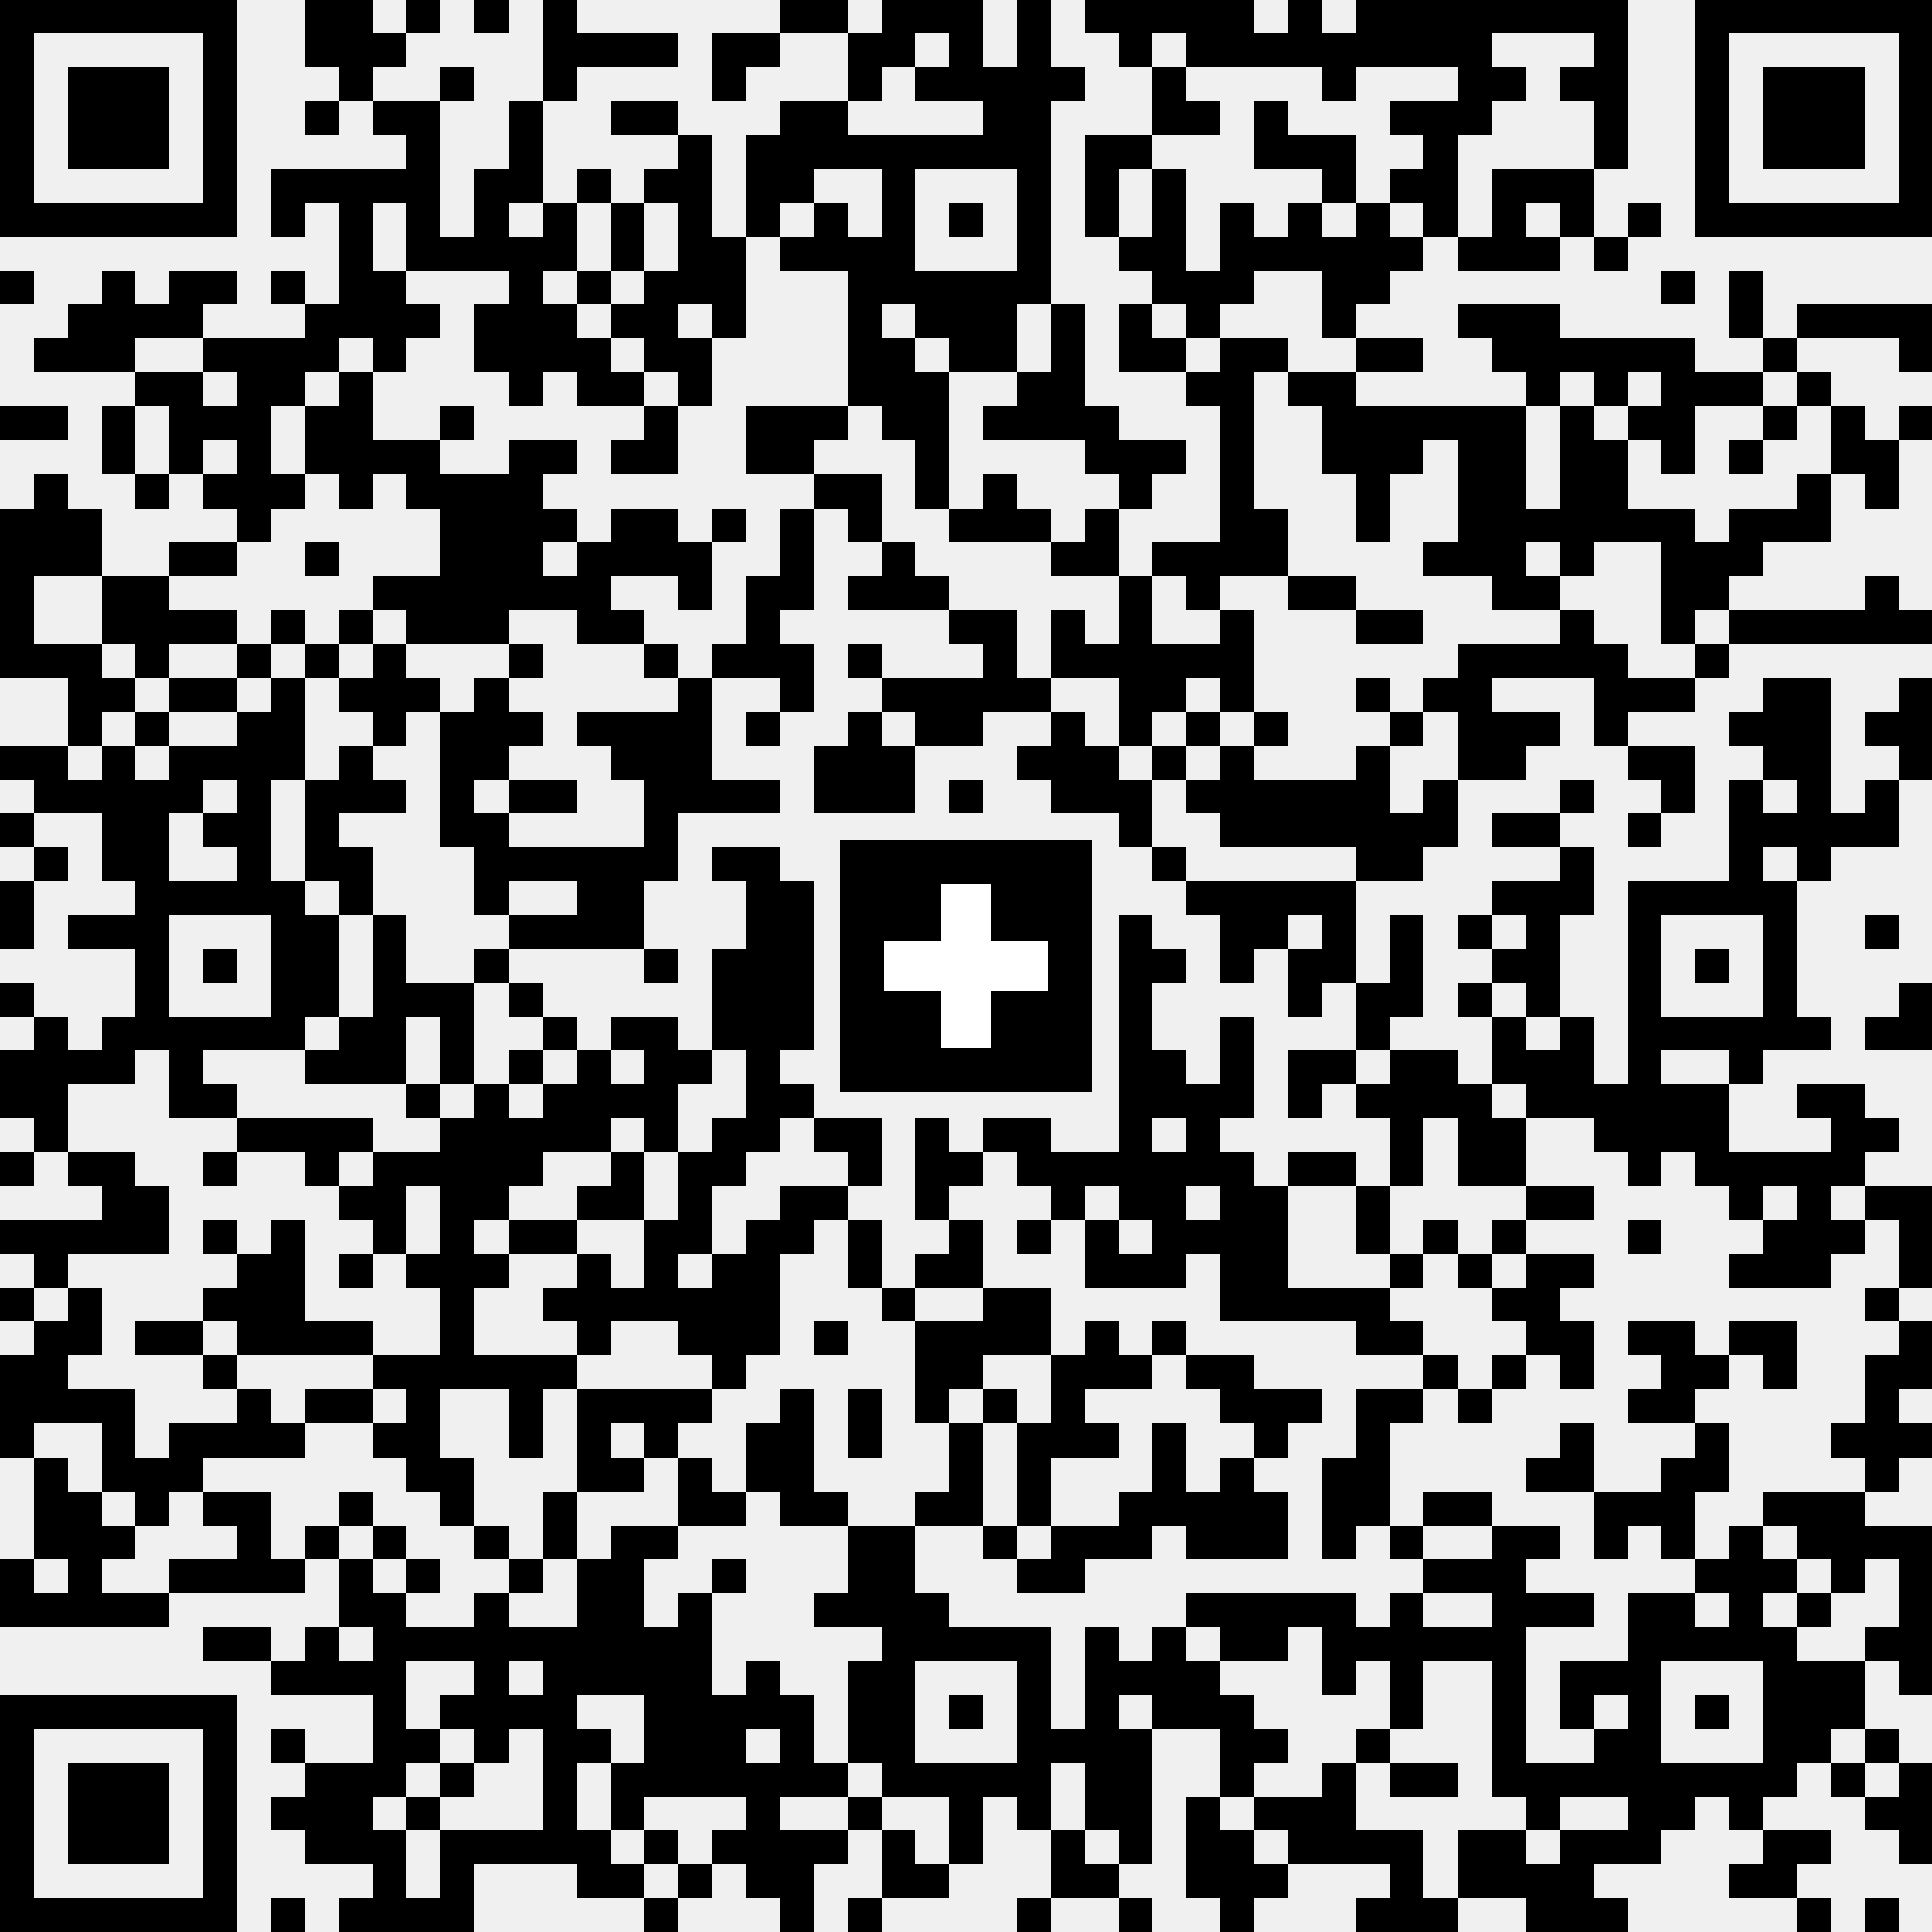
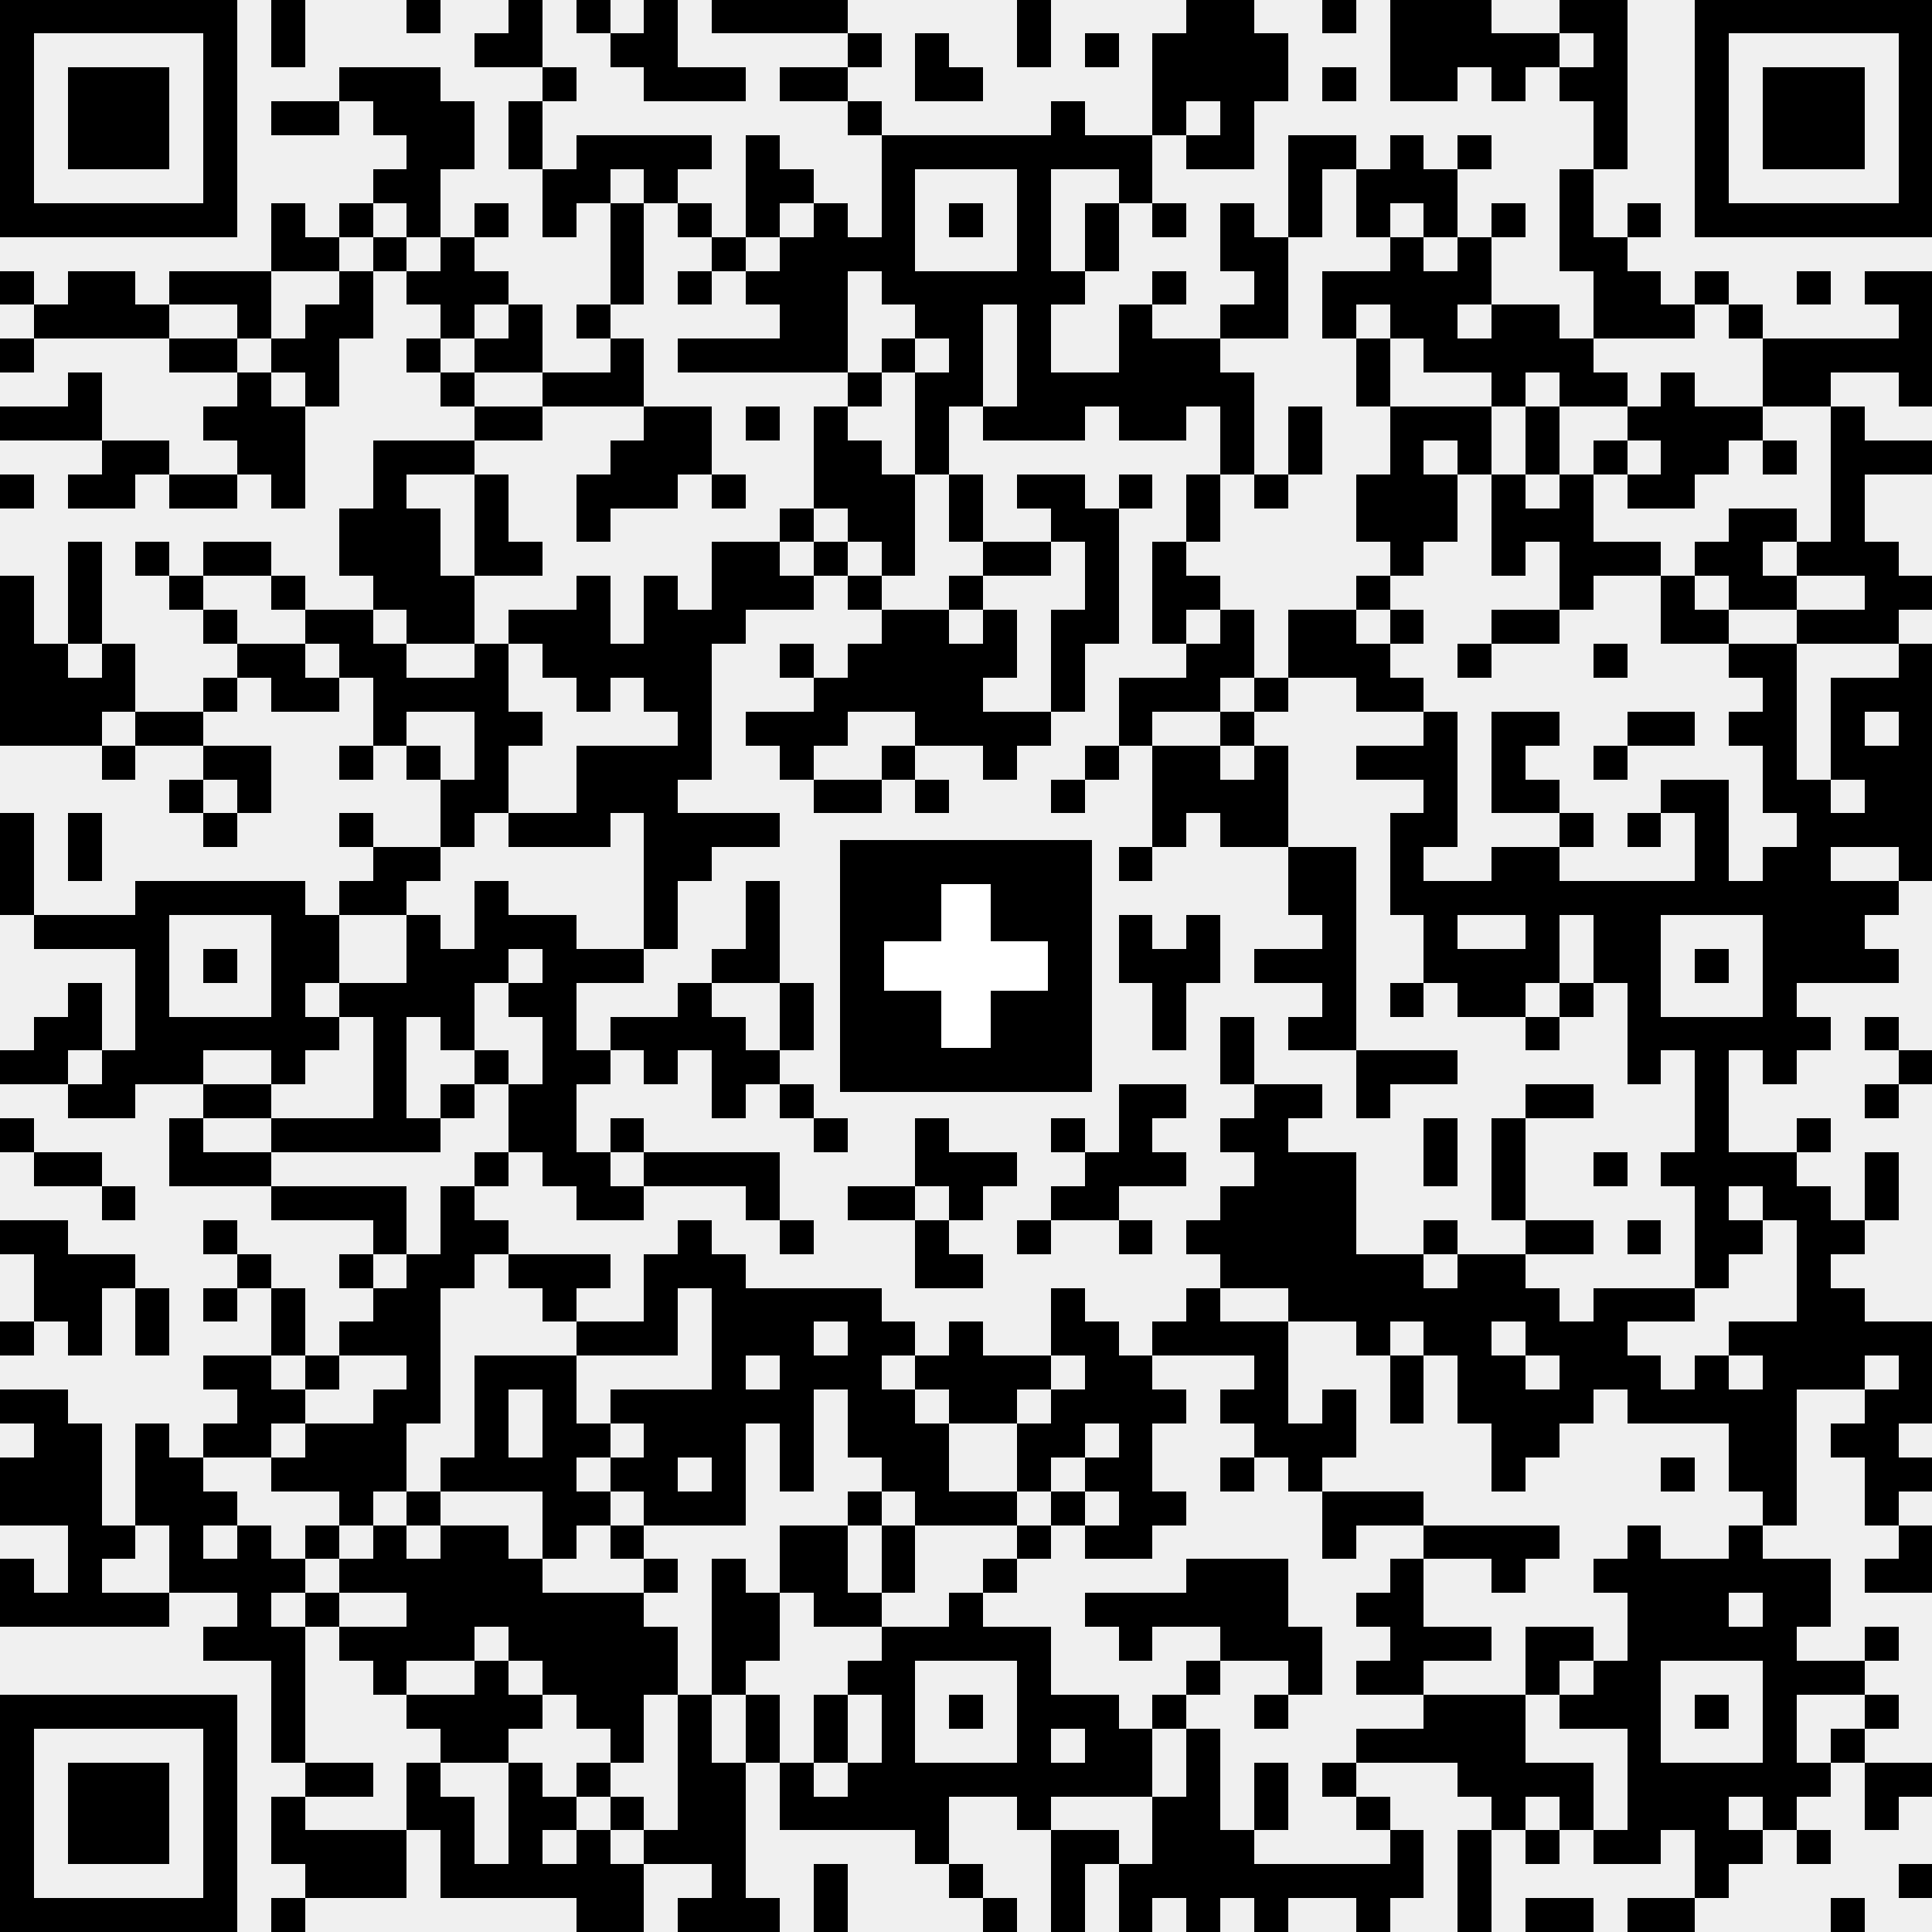
<svg xmlns="http://www.w3.org/2000/svg" width="46mm" height="46mm" version="1.1" viewBox="0 0 130.394 130.394">
  <g font-family="Helvetica,Arial,&quot;Liberation Sans&quot;" transform="translate(0 130.394)">
    <g transform="translate(0 -0) scale(2.288)">
-       <path fill="#000000" shape-rendering="crispEdges" d="M0,-57h7v1h-7zm9,0h2v2h-2zm3,0h1v1h-1zm2,0h1v1h-1zm2,0h1v3h-1zm7,0h2v1h-2z m3,0h3v1h-3zm4,0h1v9h-1zm2,0h5v1h-5zm6,0h1v2h-1zm2,0h8v1h-8zm10,0h7v1h-7z m-50,1h1v6h-1zm6,0h1v6h-1zm5,0h1v1h-1zm6,0h3v1h-3zm4,0h2v1h-2zm4,0h2v1h-2z m3,0h1v2h-1zm5,0h1v1h-1zm2,0h3v1h-3zm4,0h5v1h-5zm8,0h1v4h-1zm3,0h1v6h-1z m6,0h1v6h-1zm-54,1h3v3h-3zm8,0h1v1h-1zm3,0h1v1h-1zm8,0h1v1h-1zm4,0h1v1h-1z m2,0h1v1h-1zm2,0h1v3h-1zm2,0h1v1h-1zm3,0h1v2h-1zm5,0h1v1h-1zm4,0h2v1h-2z m3,0h1v1h-1zm6,0h3v3h-3zm-43,1h1v1h-1zm2,0h2v1h-2zm4,0h1v3h-1zm3,0h2v1h-2z m5,0h2v2h-2zm12,0h1v1h-1zm2,0h1v2h-1zm4,0h3v1h-3zm-29,1h1v4h-1zm8,0h1v5h-1z m2,0h1v3h-1zm3,0h4v1h-4zm7,0h1v3h-1zm1,0h1v1h-1zm5,0h2v1h-2zm4,0h1v3h-1z m-34,1h4v1h-4zm6,0h1v3h-1zm3,0h1v1h-1zm2,0h1v1h-1zm4,0h1v1h-1zm3,0h1v4h-1z m8,0h1v4h-1zm5,0h1v1h-1zm2,0h1v1h-1zm3,0h3v1h-3zm-43,1h5v1h-5zm7,0h1v1h-1z m2,-0h1v4h-1zm6,0h1v2h-1zm2,0h1v2h-1zm6,0h1v2h-1zm4,0h1v1h-1zm8,0h1v3h-1z m2,0h1v2h-1zm2,0h1v3h-1zm4,0h1v2h-1zm2,0h1v1h-1zm2,0h1v1h-1zm3,0h5v1h-5z m-38,1h1v1h-1zm2,0h1v5h-1zm6,-0h1v3h-1zm2,0h1v1h-1zm2,0h1v5h-1zm8,0h1v1h-1z m4,0h1v1h-1zm2,-0h1v3h-1zm2,0h1v1h-1zm2,0h1v1h-1zm2,0h1v1h-1zm2,0h1v1h-1z m-47,1h1v1h-1zm3,-0h1v3h-1zm2,0h2v1h-2zm3,0h1v1h-1zm3,-0h1v3h-1zm6,0h1v1h-1z m2,-0h1v3h-1zm8,0h3v2h-3zm8,0h1v2h-1zm14,0h1v1h-1zm2,-0h1v2h-1zm-49,1h1v2h-1z m2,0h2v1h-2zm5,0h1v2h-1zm3,0h1v1h-1zm2,0h1v2h-1zm2,0h1v2h-1zm2,0h1v1h-1z m13,0h1v4h-1zm2,-0h1v2h-1zm10,0h3v1h-3zm10,0h4v1h-4zm-52,1h1v1h-1zm5,0h3v1h-3z m11,0h1v2h-1zm3,0h1v2h-1zm6,0h1v3h-1zm2,-0h2v1h-2zm6,0h1v1h-1zm2,0h1v7h-1z m1,0h1v1h-1zm3,0h2v1h-2zm4,0h6v1h-6zm8,0h1v1h-1zm4,0h1v1h-1zm-52,1h2v1h-2z m3,0h1v5h-1zm1,0h1v1h-1zm2,0h1v4h-1zm8,0h1v1h-1zm9,0h1v4h-1zm3,0h1v2h-1z m5,0h1v1h-1zm3,0h2v1h-2zm7,0h1v1h-1zm2,0h1v1h-1zm2,0h3v1h-3zm4,0h1v1h-1z m-53,1h2v1h-2zm3,0h1v2h-1zm2,0h2v1h-2zm4,0h1v2h-1zm4,0h1v1h-1zm6,0h1v2h-1z m3,0h2v2h-2zm2,0h1v1h-1zm5,0h1v1h-1zm3,0h1v2h-1zm7,0h6v1h-6zm7,-0h1v5h-1z m2,0h2v1h-2zm4,0h1v1h-1zm2,0h1v2h-1zm2,0h1v1h-1zm-51,1h1v1h-1zm6,0h2v1h-2z m4,-0h1v5h-1zm1,0h1v1h-1zm2,0h1v1h-1zm15,0h2v1h-2zm6,0h3v1h-3zm4,-0h2v4h-2z m4,0h1v3h-1zm2,0h1v1h-1zm2,0h1v1h-1zm4,0h1v2h-1zm-54,1h1v3h-1zm3,0h1v1h-1z m2,0h1v1h-1zm2,0h1v1h-1zm4,0h3v1h-3zm12,0h2v1h-2zm5,0h1v2h-1zm4,0h1v1h-1z m7,0h1v2h-1zm13,0h1v2h-1zm-53,1h1v5h-1zm2,0h1v2h-1zm11,0h2v4h-2zm3,0h1v1h-1z m2,-0h2v2h-2zm3,0h1v1h-1zm2,-0h1v3h-1zm2,0h1v1h-1zm3,0h1v1h-1zm2,0h1v1h-1z m2,-0h1v2h-1zm5,0h1v2h-1zm8,0h1v1h-1zm3,0h2v1h-2zm3,0h2v1h-2zm-46,1h2v1h-2z m4,0h1v1h-1zm8,0h1v3h-1zm3,0h1v2h-1zm6,0h1v2h-1zm5,0h1v1h-1zm3,0h2v1h-2z m8,0h1v1h-1zm7,0h2v2h-2zm2,0h1v1h-1zm-48,1h2v2h-2zm8,0h2v1h-2zm5,0h1v1h-1z m6,0h1v3h-1zm3,0h1v1h-1zm2,0h1v1h-1zm6,0h1v5h-1zm2,0h1v1h-1zm3,0h2v1h-2z m6,0h2v1h-2zm11,0h1v2h-1zm-50,1h2v1h-2zm3,0h1v1h-1zm2,0h1v1h-1zm2,0h1v1h-1z m6,0h1v1h-1zm10,0h2v1h-2zm3,0h1v2h-1zm5,0h1v3h-1zm4,0h2v1h-2zm6,0h1v2h-1z m3,0h1v1h-1zm2,0h4v1h-4zm5,0h1v1h-1zm-55,1h2v1h-2zm3,0h1v1h-1zm3,0h1v1h-1z m2,0h1v1h-1zm2,0h1v3h-1zm4,0h1v1h-1zm4,0h1v1h-1zm2,0h1v1h-1zm2,0h1v2h-1z m2,0h1v1h-1zm4,0h1v2h-1zm3,0h1v1h-1zm2,0h2v1h-2zm9,0h1v4h-1zm1,0h2v1h-2z m3,0h1v3h-1zm3,0h1v1h-1zm-48,1h2v1h-2zm3,0h2v1h-2zm3,0h1v3h-1zm2,0h1v1h-1z m2,0h1v1h-1zm2,0h1v3h-1zm6,0h1v4h-1zm6,0h3v1h-3zm4,0h1v1h-1zm4,0h1v1h-1z m6,0h1v1h-1zm2,0h1v1h-1zm6,0h2v1h-2zm4,0h2v3h-2zm4,0h1v3h-1zm-54,1h1v1h-1z m2,0h1v1h-1zm3,0h1v6h-1zm6,0h1v4h-1zm2,0h1v1h-1zm2,0h3v1h-3zm5,0h1v1h-1z m3,0h1v3h-1zm2,0h2v1h-2zm4,0h1v3h-1zm4,0h1v1h-1zm2,0h1v1h-1zm4,0h1v1h-1z m3,0h2v1h-2zm7,0h1v1h-1zm4,0h1v1h-1zm-55,1h2v1h-2zm3,0h1v4h-1zm2,0h2v1h-2z m5,0h1v2h-1zm8,0h2v1h-2zm6,0h1v2h-1zm2,0h1v2h-1zm4,0h1v1h-1zm2,0h1v2h-1z m2,0h1v1h-1zm2,0h1v3h-1zm4,0h1v4h-1zm4,0h1v1h-1zm4,0h2v1h-2zm-47,1h2v1h-2z m3,0h1v8h-1zm1,0h1v1h-1zm4,0h1v3h-1zm2,0h1v1h-1zm4,0h2v1h-2zm4,0h1v3h-1z m2,0h2v1h-2zm7,0h1v1h-1zm5,0h1v2h-1zm2,0h1v1h-1zm2,0h3v2h-3zm5,0h1v2h-1z m4,0h1v1h-1zm3,0h1v1h-1zm2,0h1v4h-1zm2,0h1v3h-1zm2,0h1v2h-1zm-55,1h1v1h-1z m6,0h1v1h-1zm8,0h1v3h-1zm27,0h1v2h-1zm3,0h2v1h-2zm4,0h1v1h-1zm4,0h1v1h-1z m2,0h1v1h-1zm-53,1h1v1h-1zm9,0h1v2h-1zm5,0h4v1h-4zm6,0h2v1h-2zm13,0h1v1h-1z m12,0h1v2h-1zm-46,1h1v2h-1zm5,0h2v1h-2zm3,0h1v5h-1zm9,0h2v2h-2zm5,0h2v5h-2z m13,0h5v1h-5zm9,0h2v1h-2zm4,0h1v9h-1zm1,0h2v1h-2zm3,0h1v5h-1zm-50,1h2v1h-2z m7,0h1v3h-1zm2,0h1v5h-1zm4,0h2v1h-2zm18,0h1v9h-1zm3,0h2v1h-2zm3,0h1v2h-1z m2,0h1v3h-1zm2,0h1v1h-1zm2,0h1v3h-1zm10,0h1v1h-1zm-49,1h1v1h-1zm8,0h1v1h-1z m5,0h1v1h-1zm2,0h1v3h-1zm13,0h1v1h-1zm2,0h1v1h-1zm2,0h1v2h-1zm6,0h1v1h-1z m6,0h1v1h-1zm-50,1h1v1h-1zm12,0h2v1h-2zm3,0h1v1h-1zm25,0h1v2h-1zm3,0h1v1h-1z m13,0h1v2h-1zm-55,1h1v4h-1zm2,0h1v2h-1zm2,0h3v1h-3zm5,0h1v2h-1zm3,0h1v2h-1z m3,0h1v1h-1zm2,0h2v1h-2zm18,0h1v3h-1zm8,0h1v2h-1zm2,0h1v3h-1zm3,0h3v1h-3z m4,0h1v1h-1zm2,0h1v1h-1zm-55,1h1v2h-1zm2,0h1v1h-1zm3,0h1v2h-1zm4,0h1v1h-1z m6,0h1v1h-1zm2,-0h1v3h-1zm2,0h1v3h-1zm1,0h1v1h-1zm2,-0h1v3h-1zm12,0h1v2h-1z m4,0h2v1h-2zm3,0h2v2h-2zm4,0h1v2h-1zm6,0h1v1h-1zm-45,1h1v1h-1zm6,0h1v1h-1z m2,0h1v4h-1zm2,-0h1v2h-1zm2,0h1v1h-1zm5,0h1v1h-1zm12,0h1v3h-1zm3,0h1v1h-1z m2,0h1v1h-1zm3,0h1v3h-1zm4,-0h1v2h-1zm2,0h2v2h-2zm4,0h2v1h-2zm-46,1h4v1h-4z m6,0h1v8h-1zm2,0h1v2h-1zm6,0h1v2h-1zm3,-0h2v1h-2zm3,0h1v3h-1zm2,-0h2v1h-2z m12,0h1v2h-1zm3,0h1v2h-1zm10,-0h2v1h-2zm-54,1h1v1h-1zm2,0h2v1h-2zm4,0h1v1h-1z m3,0h1v1h-1zm2,-0h1v3h-1zm1,0h1v1h-1zm6,0h1v2h-1zm2,-0h1v3h-1zm5,0h1v1h-1z m3,0h1v1h-1zm2,0h3v1h-3zm4,-0h1v4h-1zm2,0h1v5h-1zm2,0h2v1h-2zm12,0h5v1h-5z m-47,1h2v2h-2zm7,0h1v1h-1zm7,0h1v1h-1zm6,0h2v1h-2zm8,0h1v1h-1zm6,-0h1v4h-1z m3,0h1v2h-1zm5,0h2v1h-2zm6,0h1v1h-1zm2,-0h1v3h-1zm2,0h2v1h-2zm-55,1h3v1h-3z m6,0h1v1h-1zm2,0h1v4h-1zm7,0h2v1h-2zm4,0h1v3h-1zm3,0h1v4h-1zm1,0h1v1h-1z m2,0h1v2h-1zm3,0h1v2h-1zm2,0h1v1h-1zm2,0h1v2h-1zm3,0h1v1h-1zm7,0h1v1h-1z m2,0h1v1h-1zm4,0h1v1h-1zm4,0h1v2h-1zm2,0h1v1h-1zm2,0h1v2h-1zm-55,1h1v1h-1z m6,0h1v3h-1zm3,0h1v1h-1zm2,0h1v1h-1zm2,0h1v1h-1zm3,0h1v3h-1zm4,0h1v4h-1z m6,0h1v1h-1zm6,0h1v1h-1zm8,0h1v1h-1zm2,0h1v1h-1zm2,0h1v3h-1zm1,0h1v1h-1z m5,0h1v1h-1zm-51,1h1v1h-1zm2,0h1v2h-1zm4,0h1v1h-1zm10,0h1v1h-1zm2,0h1v1h-1z m2,0h1v2h-1zm6,0h1v1h-1zm3,0h2v2h-2zm9,0h3v1h-3zm6,0h1v1h-1zm11,0h1v1h-1z m-54,1h1v3h-1zm3,0h2v1h-2zm5,0h2v1h-2zm15,0h1v1h-1zm3,0h2v2h-2zm5,0h1v2h-1z m2,0h1v1h-1zm6,0h2v1h-2zm6,0h1v2h-1zm2,0h2v1h-2zm3,0h2v1h-2zm5,0h1v2h-1z m-56,1h1v3h-1zm6,0h1v1h-1zm5,0h2v1h-2zm3,0h3v1h-3zm17,0h1v3h-1zm2,0h1v1h-1z m2,0h2v1h-2zm7,0h1v1h-1zm2,0h1v1h-1zm5,0h2v1h-2zm3,0h1v1h-1zm3,0h1v4h-1z m-53,1h2v1h-2zm5,0h1v2h-1zm2,0h2v1h-2zm3,0h1v3h-1zm3,0h1v2h-1zm2,0h4v1h-4z m6,0h1v4h-1zm2,0h1v2h-1zm2,0h1v1h-1zm2,0h1v1h-1zm7,0h3v1h-3zm4,0h1v4h-1z m1,0h1v1h-1zm2,0h1v1h-1zm5,0h2v1h-2zm-45,1h1v2h-1zm2,0h2v1h-2zm3,0h1v1h-1z m3,0h1v1h-1zm6,0h1v2h-1zm2,0h1v1h-1zm3,0h1v2h-1zm6,0h1v3h-1zm2,0h1v3h-1z m2,0h1v1h-1zm2,0h1v3h-1zm3,0h1v1h-1zm9,0h1v2h-1zm4,0h1v2h-1zm4,0h1v1h-1z m2,0h1v1h-1zm-55,1h1v3h-1zm3,0h2v1h-2zm9,0h1v2h-1zm5,0h1v1h-1zm2,0h1v2h-1z m16,0h1v3h-1zm3,0h1v3h-1zm6,0h1v1h-1zm4,0h1v3h-1zm-47,1h1v4h-1zm2,0h1v1h-1z m2,0h2v1h-2zm4,0h1v1h-1zm6,0h1v2h-1zm5,0h1v1h-1zm3,0h1v1h-1zm3,0h1v1h-1z m6,0h1v2h-1zm2,0h1v2h-1zm2,0h1v2h-1zm5,0h2v1h-2zm5,0h2v1h-2zm5,0h3v1h-3z m-49,1h1v1h-1zm4,-0h1v2h-1zm2,0h1v1h-1zm2,0h1v1h-1zm3,0h1v1h-1zm4,0h1v5h-1z m1,0h1v1h-1zm6,0h2v3h-2zm4,0h1v1h-1zm2,0h2v1h-2zm10,0h1v1h-1zm3,0h1v8h-1z m1,0h1v1h-1zm2,0h1v1h-1zm4,0h1v4h-1zm2,0h4v1h-4zm-53,1h1v2h-1zm5,0h2v1h-2z m3,0h1v1h-1zm2,0h1v2h-1zm2,0h1v1h-1zm3,0h1v1h-1zm2,0h1v4h-1zm4,-0h1v1h-1z m9,0h2v1h-2zm12,0h2v1h-2zm8,0h1v1h-1zm2,0h1v1h-1zm2,0h1v1h-1zm2,0h1v4h-1z m-55,1h1v1h-1zm2,0h2v1h-2zm8,0h1v6h-1zm3,-0h1v5h-1zm6,0h1v6h-1zm4,-0h1v1h-1z m3,0h1v2h-1zm8,0h5v1h-5zm6,0h1v4h-1zm4,-0h2v1h-2zm3,0h1v8h-1zm1,0h1v2h-1z m4,0h1v1h-1zm-47,1h2v1h-2zm3,0h1v2h-1zm3,0h2v1h-2zm3,0h2v1h-2zm4,0h1v5h-1z m7,0h1v5h-1zm2,0h3v1h-3zm4,0h1v6h-1zm2,0h1v3h-1zm2,-0h2v1h-2zm3,0h2v1h-2z m3,0h2v1h-2zm8,0h1v1h-1zm2,0h1v5h-1zm3,0h1v1h-1zm-47,1h1v1h-1zm2,0h1v1h-1z m6,0h1v6h-1zm6,0h1v2h-1zm3,0h1v3h-1zm5,0h1v5h-1zm3,0h1v1h-1zm2,0h1v2h-1z m4,0h1v1h-1zm7,0h2v1h-2zm7,0h2v2h-2zm-53,1h7v1h-7zm13,0h1v1h-1zm2,0h1v1h-1z m6,0h1v3h-1zm2,0h1v3h-1zm5,0h1v1h-1zm8,0h1v3h-1zm10,0h1v1h-1zm4,0h1v1h-1z m-50,1h1v6h-1zm6,0h1v6h-1zm2,-0h1v1h-1zm4,0h1v1h-1zm5,0h1v1h-1zm14,0h1v1h-1z m2,0h1v4h-1zm4,-0h1v1h-1zm3,0h1v1h-1zm7,0h1v2h-1zm6,-0h1v1h-1zm2,0h1v1h-1z m-53,1h3v3h-3zm7,0h2v3h-2zm4,-0h1v1h-1zm5,0h1v2h-1zm4,-0h1v4h-1zm2,0h1v1h-1z m3,0h3v1h-3zm12,0h1v3h-1zm2,-0h2v1h-2zm4,0h2v1h-2zm4,0h3v1h-3zm5,0h1v1h-1z m2,0h1v3h-1zm-48,1h1v1h-1zm4,0h1v1h-1zm13,0h1v1h-1zm3,0h1v2h-1zm7,0h1v3h-1z m2,0h2v1h-2zm8,0h1v1h-1zm4,0h1v1h-1zm2,0h1v1h-1zm4,0h1v1h-1zm-44,1h1v3h-1z m2,0h3v1h-3zm4,0h1v2h-1zm2,0h1v1h-1zm2,0h1v1h-1zm2,0h1v3h-1zm1,0h1v1h-1z m2,0h1v2h-1zm5,0h1v2h-1zm5,0h1v3h-1zm2,0h1v1h-1zm2,0h2v1h-2zm3,0h2v2h-2z m3,0h1v3h-1zm1,0h1v1h-1zm5,0h2v1h-2zm-39,1h1v2h-1zm5,0h1v1h-1zm2,0h1v1h-1z m7,0h1v1h-1zm5,0h1v1h-1zm5,0h1v1h-1zm4,0h1v2h-1zm4,0h1v2h-1zm6,0h2v1h-2z m-50,1h5v1h-5zm7,0h1v1h-1zm2,0h1v1h-1zm2,0h1v1h-1zm7,0h1v1h-1zm6,0h1v1h-1z m5,0h1v1h-1zm3,0h1v1h-1zm7,0h1v1h-1zm2,0h1v1h-1zm5,0h1v1h-1zm6,0h1v1h-1z m2,0h1v1h-1z" />
+       <path fill="#000000" shape-rendering="crispEdges" d="M0,-57h7v1h-7zm8,0h1v2h-1zm4,0h1v1h-1zm3,0h1v2h-1zm2,0h1v1h-1zm2,0h1v3h-1z m2,0h4v1h-4zm9,0h1v2h-1zm5,0h2v3h-2zm4,0h1v1h-1zm2,0h3v2h-3zm5,0h2v1h-2z m4,0h7v1h-7zm-50,1h1v6h-1zm6,0h1v6h-1zm8,0h1v1h-1zm4,0h1v1h-1zm7,0h1v1h-1z m2,0h1v2h-1zm5,0h1v1h-1zm2,0h1v3h-1zm3,0h1v2h-1zm7,0h2v1h-2zm3,0h1v4h-1z m3,0h1v6h-1zm6,0h1v6h-1zm-54,1h3v3h-3zm8,0h3v1h-3zm6,0h1v1h-1zm4,0h2v1h-2z m3,0h2v1h-2zm5,0h1v1h-1zm11,0h1v1h-1zm2,0h2v1h-2zm3,0h1v1h-1zm2,0h1v1h-1z m6,0h3v3h-3zm-44,1h2v1h-2zm3,0h3v1h-3zm4,0h1v2h-1zm10,0h1v1h-1zm6,0h1v2h-1z m5,0h1v2h-1zm-24,1h1v3h-1zm1,0h1v1h-1zm4,0h4v1h-4zm5,0h1v3h-1zm4,0h5v1h-5z m6,0h2v1h-2zm3,0h1v1h-1zm3,0h1v3h-1zm1,0h1v1h-1zm2,0h1v2h-1zm2,0h1v1h-1z m-32,1h1v1h-1zm5,0h2v1h-2zm3,0h1v1h-1zm4,0h1v1h-1zm3,0h1v4h-1zm4,0h1v8h-1z m3,0h1v1h-1zm7,0h1v2h-1zm2,0h1v2h-1zm4,0h1v3h-1zm-45,1h5v1h-5zm7,0h1v2h-1z m2,0h1v1h-1zm4,0h1v1h-1zm2,0h1v1h-1zm2,0h1v3h-1zm2,0h1v1h-1zm4,-0h1v5h-1z m4,0h1v1h-1zm4,0h1v2h-1zm2,0h1v1h-1zm2,0h1v2h-1zm8,0h1v1h-1zm4,0h1v1h-1z m3,0h5v1h-5zm-42,1h1v1h-1zm2,0h1v1h-1zm2,-0h1v3h-1zm8,0h1v1h-1zm2,-0h1v4h-1z m2,0h1v1h-1zm12,-0h1v3h-1zm4,0h1v3h-1zm2,0h1v2h-1zm4,-0h1v3h-1zm-47,1h1v1h-1z m2,-0h2v2h-2zm3,0h3v1h-3zm5,-0h1v2h-1zm2,0h1v1h-1zm2,0h1v1h-1zm6,0h1v1h-1z m2,0h1v1h-1zm5,-0h2v2h-2zm2,0h1v1h-1zm2,0h1v1h-1zm3,0h1v1h-1zm5,0h2v1h-2z m3,-0h1v3h-1zm6,0h1v2h-1zm2,0h1v1h-1zm3,0h1v1h-1zm2,0h2v1h-2zm-54,1h1v1h-1z m3,0h1v1h-1zm3,0h1v1h-1zm2,0h1v3h-1zm6,-0h1v2h-1zm2,0h1v1h-1zm16,0h1v4h-1z m3,-0h1v1h-1zm3,0h1v1h-1zm5,0h2v2h-2zm5,0h1v1h-1zm2,0h1v1h-1zm5,0h1v3h-1z m-56,1h1v1h-1zm5,0h2v1h-2zm3,0h1v1h-1zm4,0h1v1h-1zm2,0h1v1h-1zm4,0h1v2h-1z m2,-0h3v1h-3zm6,0h1v1h-1zm2,0h1v2h-1zm6,0h2v2h-2zm6,0h1v2h-1zm3,-0h1v1h-1z m3,0h1v2h-1zm6,-0h4v1h-4zm-50,1h1v2h-1zm5,0h1v3h-1zm6,0h1v1h-1zm3,0h2v1h-2z m9,0h1v1h-1zm2,0h1v3h-1zm4,0h2v1h-2zm5,0h1v3h-1zm8,0h1v1h-1zm3,0h1v1h-1z m2,0h1v4h-1zm3,0h2v1h-2zm-52,1h2v1h-2zm6,0h1v1h-1zm2,0h1v3h-1zm6,0h2v1h-2z m5,0h2v2h-2zm3,0h1v1h-1zm2,0h1v3h-1zm5,0h1v1h-1zm2,0h1v1h-1zm3,0h1v1h-1z m4,0h1v2h-1zm3,-0h1v5h-1zm1,0h2v1h-2zm3,0h1v2h-1zm3,0h1v1h-1zm2,0h2v1h-2z m4,-0h1v5h-1zm-51,1h2v1h-2zm8,-0h1v5h-1zm1,0h2v1h-2zm6,0h1v2h-1zm7,0h1v3h-1z m18,0h1v1h-1zm4,0h1v1h-1zm3,0h1v1h-1zm2,0h1v1h-1zm3,0h2v1h-2zm-55,1h1v1h-1z m2,0h2v1h-2zm3,0h2v1h-2zm9,-0h1v3h-1zm3,0h1v2h-1zm2,0h1v1h-1zm2,0h1v1h-1z m5,-0h1v3h-1zm2,0h1v2h-1zm2,0h2v1h-2zm3,0h1v1h-1zm2,0h1v2h-1zm2,0h1v1h-1z m3,0h1v2h-1zm2,0h1v2h-1zm2,-0h1v3h-1zm2,0h1v4h-1zm2,0h1v1h-1zm-38,1h1v2h-1z m2,0h1v4h-1zm11,0h1v1h-1zm8,0h2v1h-2zm14,0h1v1h-1zm6,-0h1v3h-1zm1,0h1v1h-1z m-50,1h1v3h-1zm2,0h1v1h-1zm2,0h2v1h-2zm9,0h1v1h-1zm6,0h2v2h-2zm3,0h1v1h-1z m5,0h2v1h-2zm3,0h1v3h-1zm2,0h1v3h-1zm13,0h2v1h-2zm3,0h1v1h-1zm3,0h1v1h-1z m2,0h1v3h-1zm-55,1h1v5h-1zm5,0h1v1h-1zm3,0h1v1h-1zm5,0h1v2h-1zm4,0h1v4h-1z m2,0h1v4h-1zm4,0h1v1h-1zm2,0h1v1h-1zm3,0h1v1h-1zm7,0h1v1h-1zm5,0h1v1h-1z m9,0h1v2h-1zm3,0h1v1h-1zm4,0h1v1h-1zm-50,1h1v1h-1zm3,0h2v1h-2zm6,0h2v1h-2z m5,0h1v5h-1zm1,0h1v1h-1zm5,0h2v3h-2zm3,0h1v2h-1zm2,0h1v3h-1zm5,0h1v2h-1z m2,0h2v2h-2zm3,0h1v1h-1zm3,0h2v1h-2zm6,0h1v1h-1zm3,0h2v1h-2zm-52,1h1v3h-1z m2,0h1v2h-1zm4,0h2v1h-2zm3,0h2v1h-2zm4,0h1v5h-1zm2,0h1v1h-1zm2,0h1v1h-1z m5,0h1v1h-1zm2,0h1v2h-1zm3,0h1v3h-1zm7,0h1v2h-1zm5,0h1v2h-1zm3,0h1v1h-1z m4,0h1v1h-1zm4,0h2v1h-2zm5,0h1v7h-1zm-54,1h1v2h-1zm4,0h1v1h-1zm2,0h2v1h-2z m3,0h3v1h-3zm13,0h1v2h-1zm9,0h2v1h-2zm4,0h1v1h-1zm4,0h1v1h-1zm11,0h1v4h-1z m2,0h1v3h-1zm1,0h1v1h-1zm-51,1h2v1h-2zm7,0h1v1h-1zm4,0h1v1h-1zm7,0h2v1h-2z m5,0h1v1h-1zm2,0h2v1h-2zm4,0h1v1h-1zm3,0h1v1h-1zm6,0h1v4h-1zm2,0h1v3h-1z m1,0h1v1h-1zm3,0h2v1h-2zm3,0h1v1h-1zm-48,1h1v1h-1zm3,0h2v1h-2zm4,0h1v1h-1z m2,0h1v1h-1zm5,0h3v2h-3zm6,0h1v1h-1zm3,0h1v1h-1zm3,0h1v1h-1zm3,0h1v1h-1z m2,0h2v2h-2zm3,0h1v3h-1zm3,0h2v1h-2zm7,0h1v1h-1zm8,0h1v3h-1zm-50,1h1v1h-1z m2,0h1v1h-1zm6,0h1v2h-1zm11,0h2v1h-2zm3,0h1v1h-1zm4,0h1v1h-1zm5,0h1v2h-1z m9,0h1v1h-1zm4,0h2v1h-2zm4,0h1v6h-1zm-53,1h1v3h-1zm2,0h1v2h-1zm4,0h1v1h-1z m4,0h1v1h-1zm5,0h3v1h-3zm4,0h4v1h-4zm15,0h1v1h-1zm7,0h1v3h-1zm5,0h1v1h-1z m2,0h1v1h-1zm2,0h1v3h-1zm4,0h1v1h-1zm-43,1h2v1h-2zm8,0h1v3h-1zm1,0h1v1h-1z m13,0h1v1h-1zm5,0h2v2h-2zm6,0h2v2h-2zm8,0h1v7h-1zm-48,1h1v6h-1zm1,0h4v1h-4z m5,0h2v1h-2zm4,0h1v3h-1zm8,0h1v3h-1zm20,0h1v3h-1zm1,0h1v1h-1zm3,0h4v1h-4z m5,0h1v1h-1zm3,0h1v3h-1zm1,0h1v1h-1zm-54,1h3v1h-3zm7,0h1v5h-1zm1,0h1v2h-1z m3,0h1v3h-1zm3,0h2v1h-2zm18,0h1v2h-1zm2,0h1v2h-1zm4,0h1v4h-1zm6,0h1v2h-1z m2,0h2v2h-2zm-41,1h1v1h-1zm7,0h1v3h-1zm3,0h1v7h-1zm1,0h2v1h-2zm4,0h1v1h-1z m13,0h1v3h-1zm3,0h2v1h-2zm6,0h2v2h-2zm7,0h1v1h-1zm5,0h1v1h-1zm-53,1h1v2h-1z m8,0h2v1h-2zm5,0h1v1h-1zm5,0h1v2h-1zm3,0h1v2h-1zm18,0h1v1h-1zm5,0h1v1h-1z m2,0h1v3h-1zm-47,1h1v2h-1zm4,0h3v1h-3zm4,0h1v1h-1zm2,-0h1v4h-1zm7,0h2v1h-2z m3,0h1v3h-1zm15,0h1v2h-1zm2,0h1v1h-1zm7,0h1v1h-1zm4,0h3v1h-3zm4,0h1v1h-1z m2,0h1v1h-1zm-55,1h1v1h-1zm3,0h1v2h-1zm2,0h1v1h-1zm9,0h1v1h-1zm3,0h1v1h-1z m2,0h1v1h-1zm3,0h1v1h-1zm18,0h3v1h-3zm10,0h1v7h-1zm6,0h1v1h-1zm-54,1h1v1h-1z m4,0h2v1h-2zm7,0h1v1h-1zm2,-0h1v2h-1zm8,0h1v1h-1zm10,0h1v3h-1zm1,0h1v1h-1z m3,0h1v6h-1zm1,0h1v1h-1zm2,0h1v1h-1zm5,0h2v1h-2zm10,0h1v1h-1zm-55,1h1v1h-1z m5,0h1v2h-1zm3,-0h3v1h-3zm4,0h1v1h-1zm6,0h1v1h-1zm6,0h1v1h-1zm3,0h1v2h-1z m4,-0h1v1h-1zm5,0h1v1h-1zm6,0h1v2h-1zm2,0h1v3h-1zm9,-0h1v1h-1zm-52,1h2v1h-2z m5,0h2v1h-2zm8,0h1v1h-1zm3,0h1v2h-1zm2,0h4v1h-4zm9,0h2v1h-2zm4,0h1v2h-1z m2,0h1v1h-1zm4,-0h2v5h-2zm9,0h1v1h-1zm2,0h1v1h-1zm2,0h2v1h-2zm4,0h1v2h-1z m-52,1h1v1h-1zm5,0h4v1h-4zm5,-0h1v3h-1zm5,0h1v1h-1zm4,0h1v1h-1zm3,0h2v1h-2z m3,0h1v1h-1zm3,0h1v1h-1zm5,-0h1v3h-1zm16,0h2v1h-2zm-52,1h2v1h-2zm6,0h1v1h-1z m5,0h1v1h-1zm3,0h1v1h-1zm6,0h1v2h-1zm3,0h1v1h-1zm4,0h1v2h-1zm3,0h1v1h-1z m3,0h1v1h-1zm2,0h1v1h-1zm7,0h1v1h-1zm3,0h2v1h-2zm3,0h1v1h-1zm3,0h1v1h-1z m2,0h1v5h-1zm1,0h1v1h-1zm-53,1h2v2h-2zm2,0h1v1h-1zm4,0h1v1h-1zm3,0h1v1h-1z m2,0h1v5h-1zm3,0h3v1h-3zm4,0h1v3h-1zm2,0h1v8h-1zm7,-0h1v1h-1zm12,0h2v2h-2z m3,0h1v5h-1zm1,0h1v2h-1zm-40,1h1v2h-1zm2,0h1v1h-1zm2,0h1v2h-1zm3,0h1v2h-1z m5,0h1v1h-1zm6,0h4v1h-4zm9,0h1v2h-1zm4,0h1v2h-1zm7,0h1v2h-1zm3,0h1v2h-1z m2,0h3v1h-3zm7,0h1v3h-1zm-54,1h1v1h-1zm2,0h1v1h-1zm8,0h1v1h-1zm7,0h2v1h-2z m5,0h2v1h-2zm3,0h1v4h-1zm1,0h1v1h-1zm2,0h1v3h-1zm4,0h1v3h-1zm2,0h1v1h-1z m2,0h2v1h-2zm4,0h1v1h-1zm6,0h2v2h-2zm5,0h2v1h-2zm4,0h2v1h-2zm-49,1h2v1h-2z m3,0h1v1h-1zm5,0h1v4h-1zm1,0h2v1h-2zm8,0h1v4h-1zm1,0h1v1h-1zm3,0h1v1h-1z m2,0h2v1h-2zm4,0h1v6h-1zm4,0h1v3h-1zm4,0h1v2h-1zm3,0h1v4h-1zm4,0h1v2h-1z m2,0h1v2h-1zm2,0h1v5h-1zm4,0h1v2h-1zm-56,1h2v1h-2zm7,0h2v1h-2zm4,0h1v3h-1z m5,0h1v5h-1zm2,0h3v1h-3zm4,0h1v1h-1zm4,0h1v3h-1zm3,0h1v1h-1zm2,0h1v2h-1z m3,0h1v1h-1zm2,0h1v1h-1zm3,0h1v2h-1zm6,0h2v1h-2zm4,0h1v1h-1zm2,0h1v3h-1z m4,0h1v4h-1zm-54,1h2v3h-2zm3,0h1v3h-1zm2,0h2v1h-2zm3,0h2v2h-2zm8,0h1v1h-1z m2,0h1v3h-1zm1,0h1v1h-1zm7,0h1v3h-1zm3,0h1v2h-1zm8,0h1v2h-1zm7,0h1v1h-1z m9,0h1v1h-1zm-54,1h1v2h-1zm5,0h1v4h-1zm3,0h1v1h-1zm5,0h1v1h-1zm2,0h1v1h-1z m3,0h1v1h-1zm14,0h1v1h-1zm4,0h1v1h-1zm13,0h1v1h-1zm7,0h1v1h-1zm-50,1h1v1h-1z m4,0h1v1h-1zm2,0h1v1h-1zm5,0h1v1h-1zm3,0h1v1h-1zm5,0h1v1h-1zm3,0h2v1h-2z m3,0h1v1h-1zm3,0h1v1h-1zm5,0h3v1h-3zm-37,1h1v3h-1zm1,0h1v1h-1zm4,0h1v4h-1z m2,0h1v1h-1zm2,-0h1v2h-1zm2,0h2v3h-2zm5,0h1v1h-1zm5,-0h2v2h-2zm3,0h1v2h-1z m4,0h1v1h-1zm2,0h1v1h-1zm7,0h1v1h-1zm3,0h4v1h-4zm6,-0h1v10h-1zm3,0h1v2h-1z m5,0h1v2h-1zm-56,1h1v2h-1zm6,0h1v1h-1zm2,0h1v1h-1zm2,0h1v1h-1zm2,0h1v3h-1z m3,0h1v3h-1zm4,-0h1v1h-1zm2,0h1v4h-1zm8,-0h1v1h-1zm6,0h3v2h-3zm6,0h1v4h-1z m3,-0h1v1h-1zm3,0h1v1h-1zm2,0h2v3h-2zm3,0h1v8h-1zm1,-0h1v2h-1zm2,0h1v1h-1z m-54,1h1v1h-1zm2,0h2v1h-2zm6,0h1v1h-1zm7,0h3v3h-3zm6,-0h1v2h-1zm2,0h2v1h-2z m4,0h1v2h-1zm4,0h3v1h-3zm8,0h1v1h-1zm-34,1h1v1h-1zm2,0h1v4h-1zm2,0h2v1h-2z m3,0h1v1h-1zm6,0h1v2h-1zm7,0h1v6h-1zm1,-0h1v1h-1zm2,0h2v1h-2zm4,0h1v1h-1z m3,0h3v1h-3zm6,0h2v1h-2zm3,0h2v1h-2zm6,0h1v1h-1zm4,0h1v1h-1zm-44,1h1v1h-1z m3,0h1v3h-1zm11,0h1v1h-1zm5,0h1v5h-1zm5,0h1v1h-1zm3,0h1v1h-1zm2,0h1v1h-1z m5,0h1v1h-1zm2,0h1v2h-1zm6,0h2v1h-2zm-53,1h7v1h-7zm12,0h2v1h-2zm3,0h1v1h-1z m2,0h2v1h-2zm3,0h1v5h-1zm2,0h1v2h-1zm2,0h1v2h-1zm4,0h1v1h-1zm3,0h2v1h-2z m3,0h1v1h-1zm3,0h1v1h-1zm5,0h3v2h-3zm4,0h1v1h-1zm4,0h1v1h-1zm5,0h1v1h-1z m-55,1h1v6h-1zm6,0h1v6h-1zm7,-0h1v1h-1zm5,0h1v1h-1zm14,0h2v2h-2zm3,0h1v6h-1z m5,-0h2v1h-2zm14,0h1v1h-1zm-52,1h3v3h-3zm7,-0h2v1h-2zm3,0h1v2h-1zm3,-0h1v4h-1z m2,0h1v1h-1zm4,0h1v5h-1zm2,0h1v2h-1zm2,0h1v2h-1zm2,-0h3v1h-3zm4,0h1v1h-1z m6,0h1v2h-1zm2,-0h1v1h-1zm4,0h4v1h-4zm6,0h2v2h-2zm2,-0h1v1h-1zm2,0h1v1h-1z m2,0h2v1h-2zm-47,1h1v2h-1zm5,0h1v3h-1zm3,0h1v1h-1zm2,0h1v1h-1zm6,0h1v1h-1z m3,0h1v2h-1zm7,0h1v3h-1zm6,0h1v1h-1zm4,0h1v1h-1zm2,0h1v1h-1zm9,0h1v1h-1z m-46,1h3v2h-3zm8,0h1v3h-1zm2,0h1v1h-1zm12,0h1v3h-1zm1,0h1v1h-1zm4,0h1v2h-1z m5,0h1v2h-1zm2,0h1v3h-1zm2,0h1v1h-1zm2,0h1v1h-1zm3,0h2v1h-2zm3,0h1v1h-1z m-39,1h1v1h-1zm2,0h1v1h-1zm2,0h1v2h-1zm6,0h1v2h-1zm4,0h1v1h-1zm5,0h1v2h-1z m4,0h4v1h-4zm13,0h1v1h-1zm6,0h1v1h-1zm-55,1h5v1h-5zm7,0h1v1h-1zm12,0h1v1h-1z m2,0h1v1h-1zm7,0h1v1h-1zm8,0h1v1h-1zm3,0h1v1h-1zm5,0h2v1h-2zm3,0h2v1h-2z m6,0h1v1h-1z" />
    </g>
    <path fill="#000000" shape-rendering="crispEdges" d="M56.693,-73.701h17.008v17.008h-17.008z" />
    <path fill="#ffffff" shape-rendering="crispEdges" d="M63.543,-70.709h3.307v11.024h-3.307zm-3.858,3.858h11.024v3.307h-11.024z" />
  </g>
</svg>
